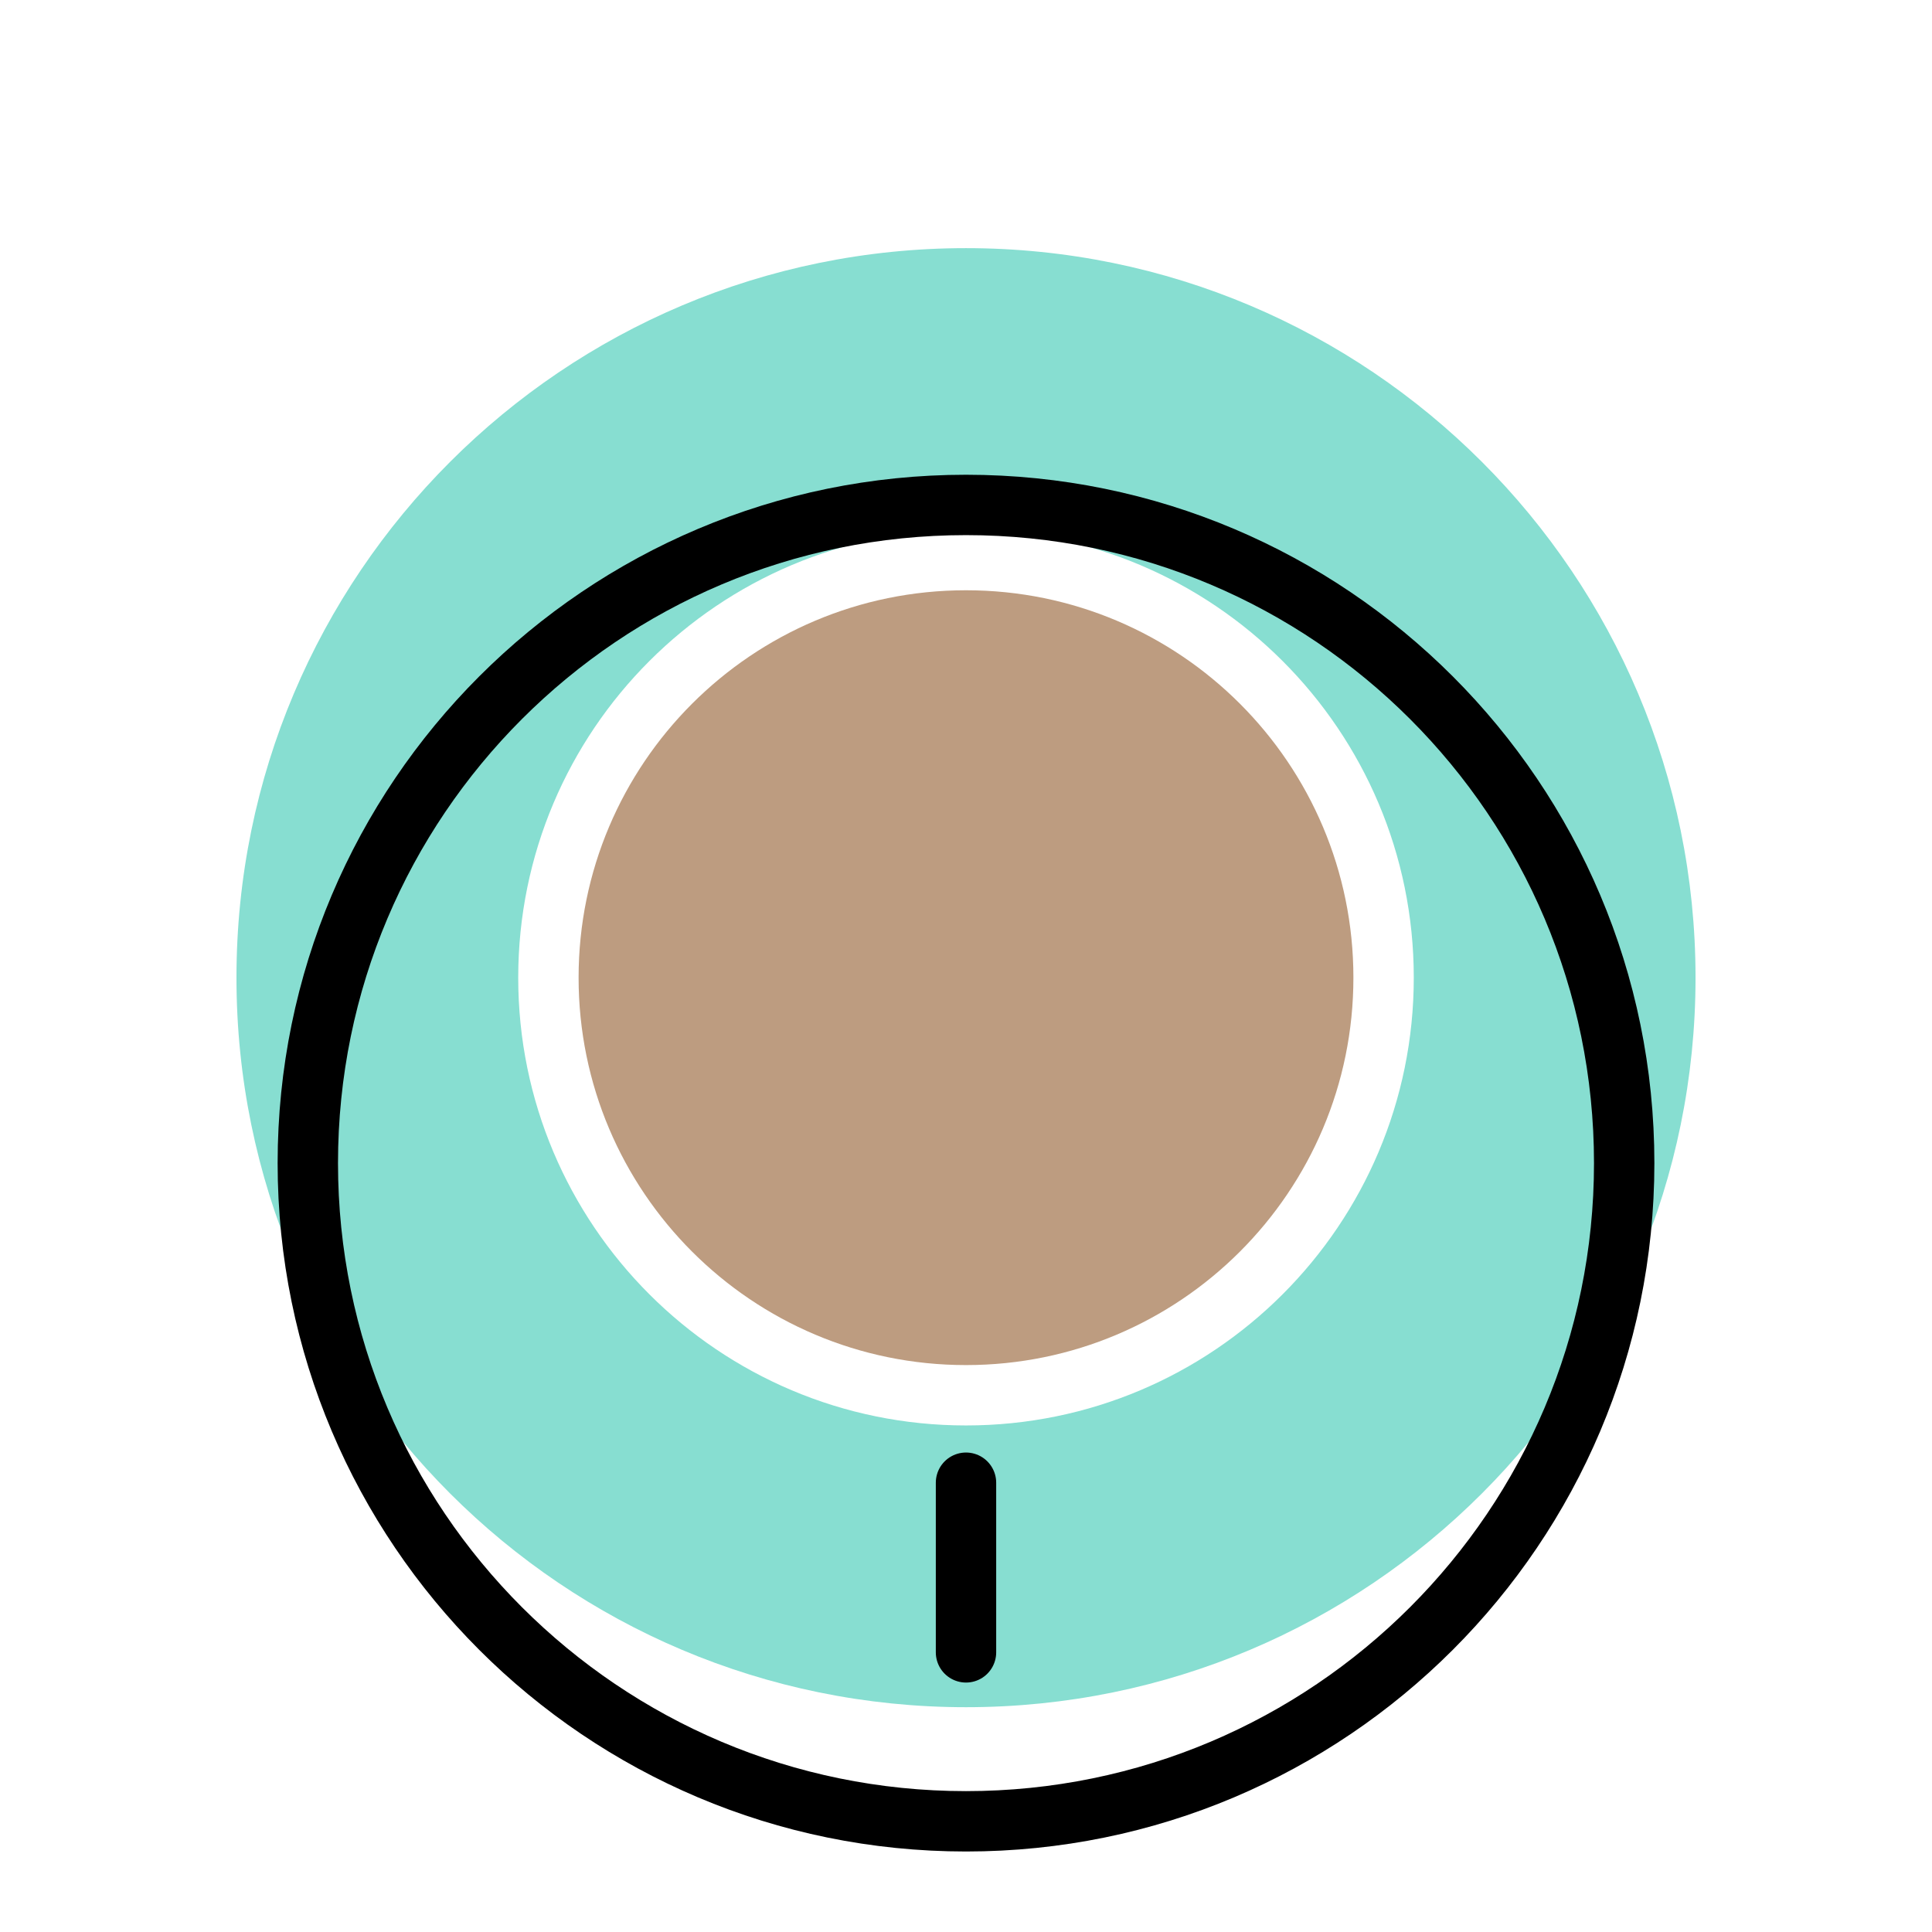
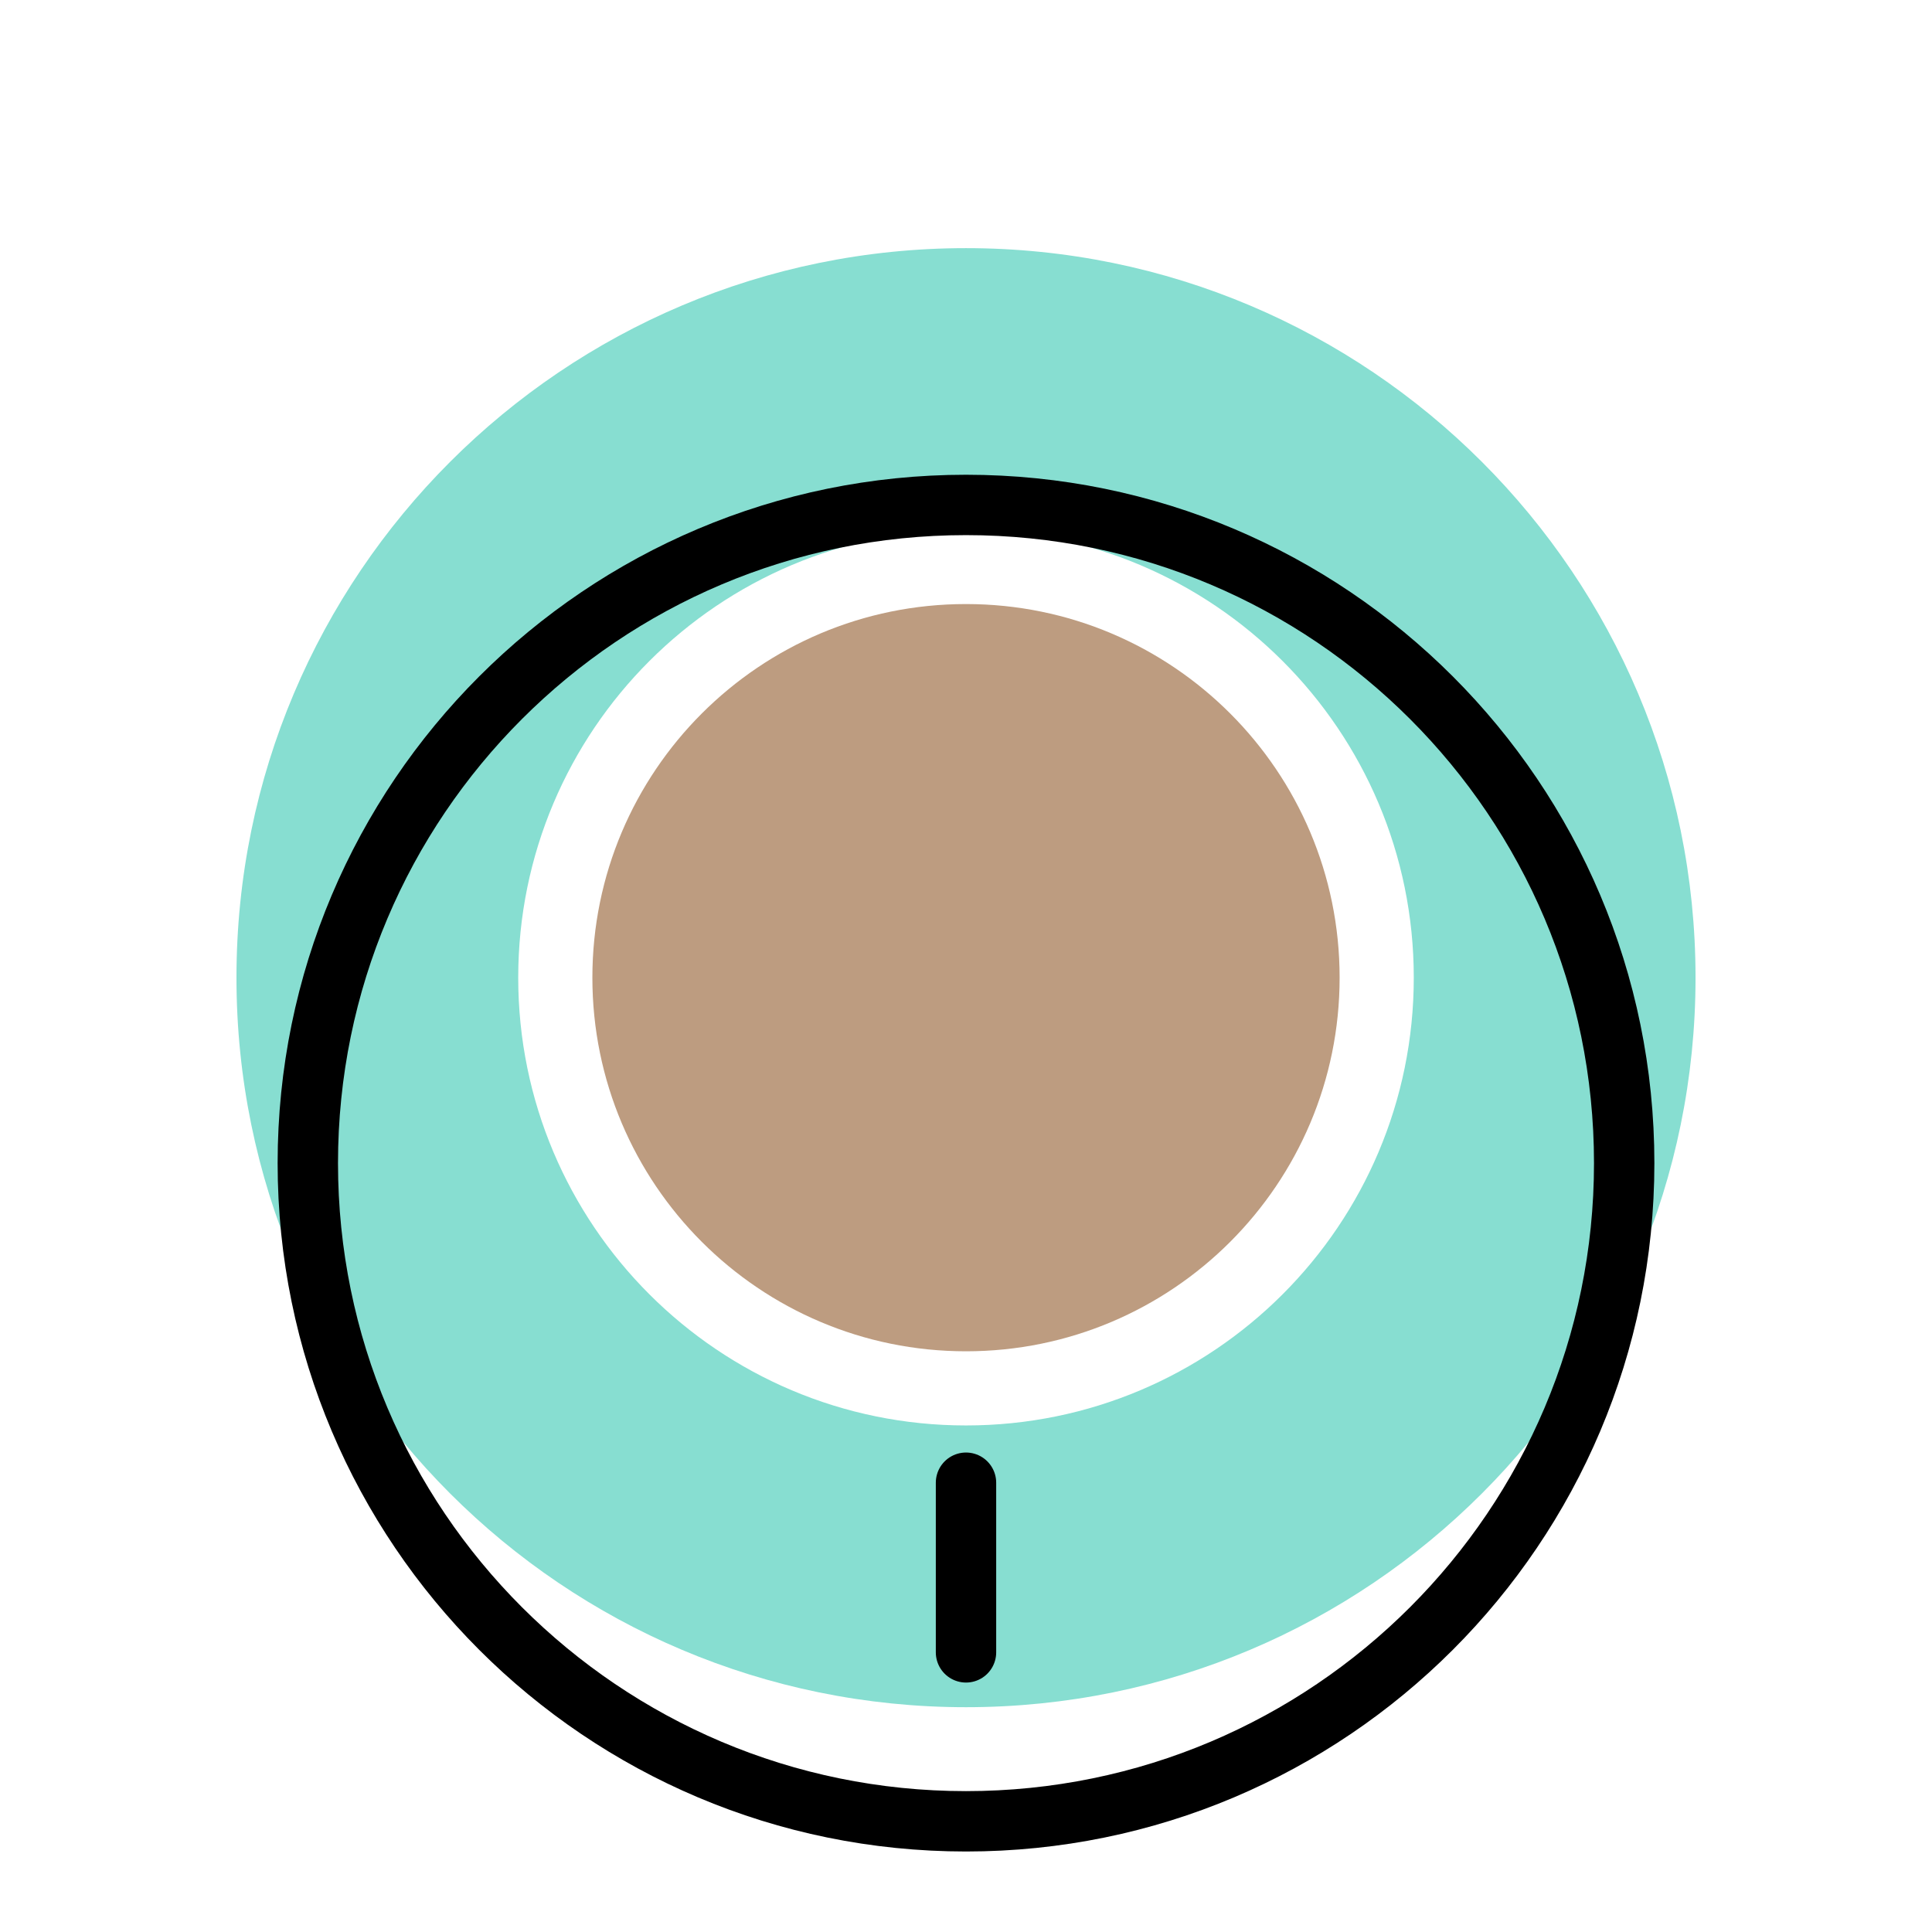
<svg xmlns="http://www.w3.org/2000/svg" viewBox="0 0 192 192">
  <defs>
    <style>.cls-1{fill:#bd9c80;}.cls-2{fill:#87ded1;}.cls-3{fill:none;stroke:#000;stroke-linecap:round;stroke-linejoin:round;stroke-width:6px;}</style>
  </defs>
  <g id="Layer_15" data-name="Layer 15">
-     <circle class="cls-1" cx="96" cy="97.16" r="38.5" />
+     <circle class="cls-1" cx="96" cy="97.16" r="37.13" />
    <path class="cls-2" d="M96,24.66a72.5,72.5,0,1,0,72.5,72.5A72.5,72.5,0,0,0,96,24.66Zm0,117a44.5,44.5,0,1,1,44.5-44.5A44.5,44.5,0,0,1,96,141.66Z" />
    <path class="cls-3" d="M161.41,115.59A65.41,65.41,0,1,1,96,50.18,65.41,65.41,0,0,1,161.41,115.59ZM96,164.21V147.35" />
  </g>
</svg>
